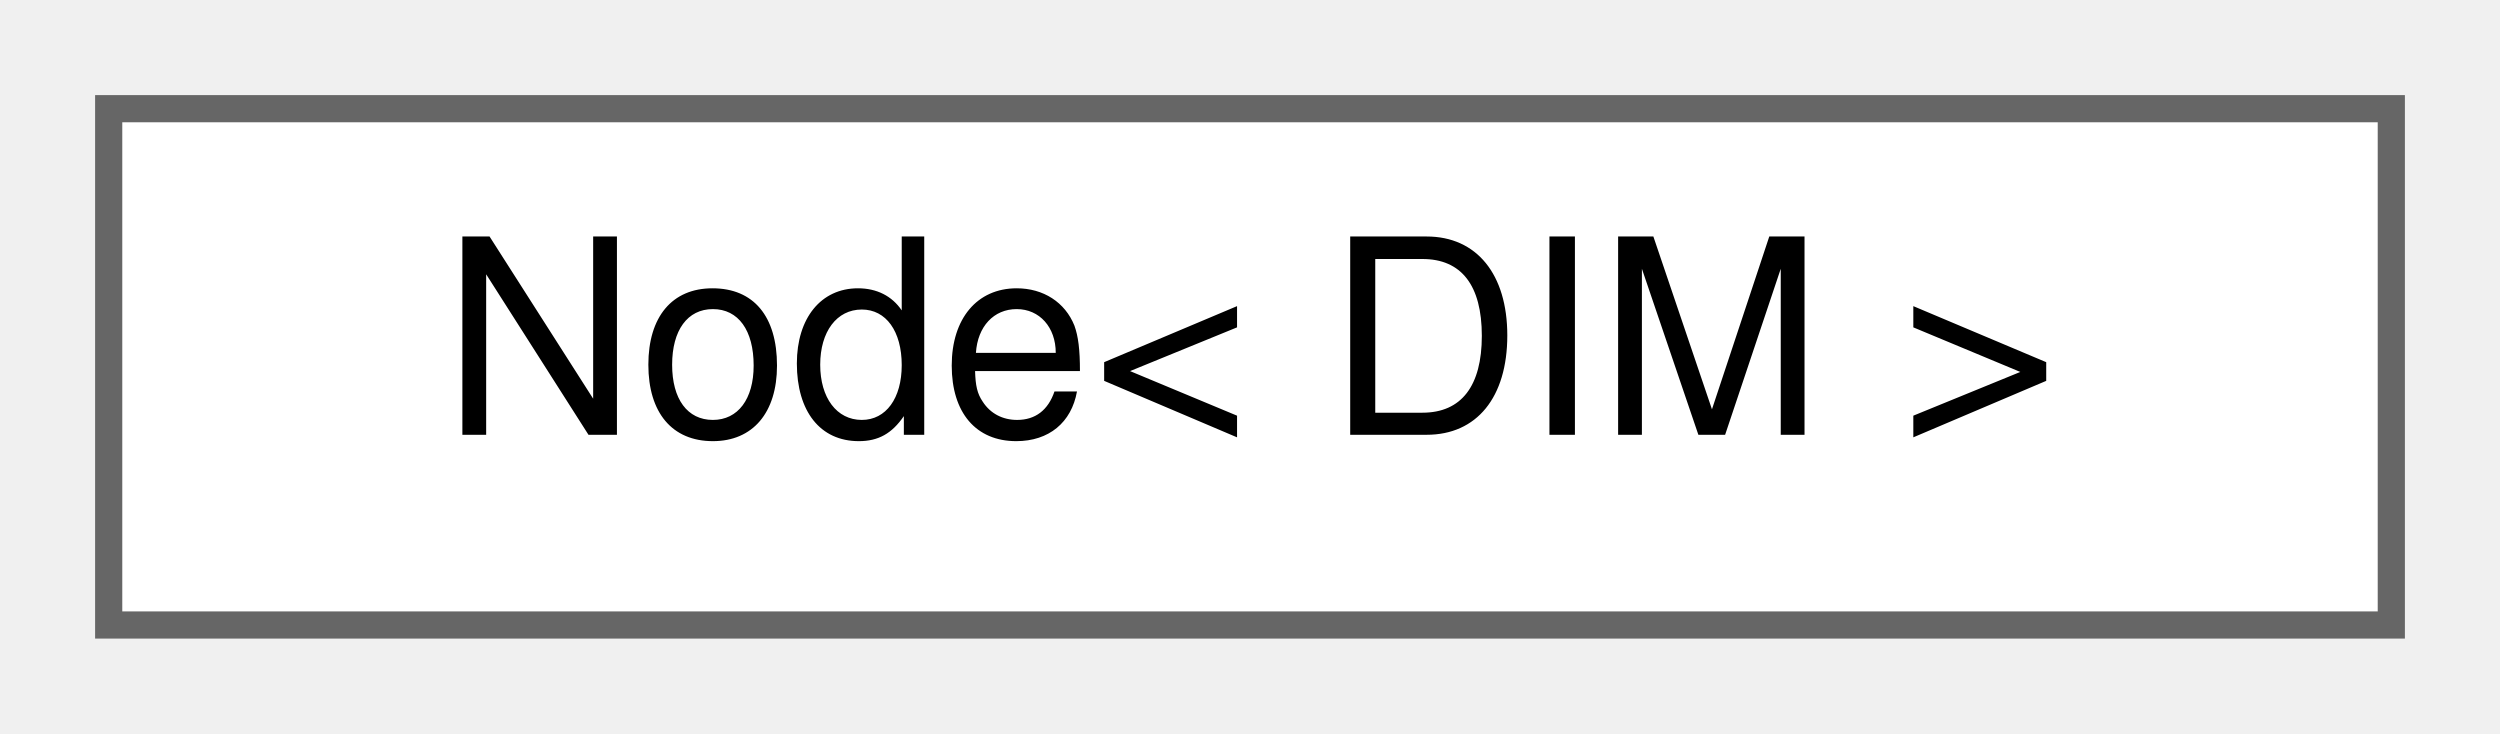
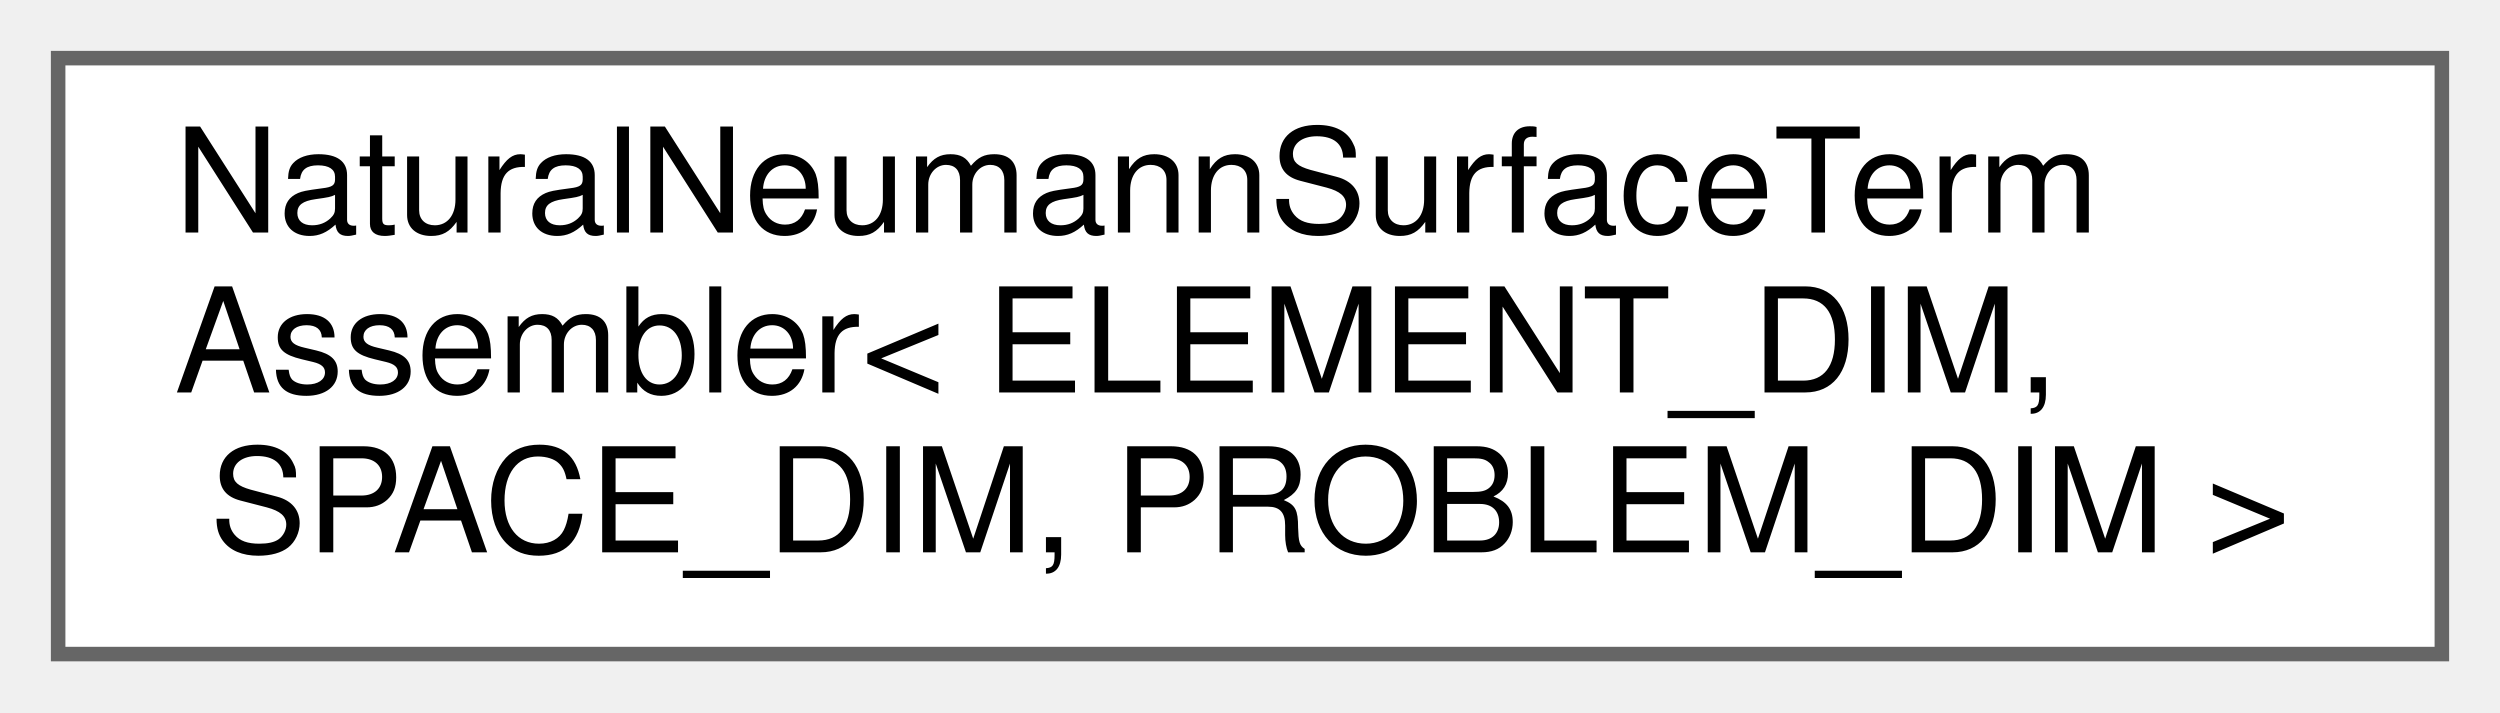
- <svg xmlns="http://www.w3.org/2000/svg" xmlns:xlink="http://www.w3.org/1999/xlink" width="92pt" height="27pt" viewBox="0.00 0.00 92.00 27.00">
-   <g id="graph0" class="graph" transform="scale(1 1) rotate(0) translate(4 23)">
+ <svg xmlns="http://www.w3.org/2000/svg" xmlns:xlink="http://www.w3.org/1999/xlink" width="172pt" height="49pt" viewBox="0.00 0.00 172.00 49.00">
+   <g id="graph0" class="graph" transform="scale(1 1) rotate(0) translate(4 45)">
    <g id="Node000000" class="node">
      <g id="a_Node000000">
-         <a xlink:href="classNode.html" target="_top" xlink:title=" ">
-           <polygon fill="white" stroke="#666666" points="84,-19 0,-19 0,0 84,0 84,-19" />
-           <text text-anchor="middle" x="42" y="-7" font-family="Helvetica,sans-Serif" font-size="10.00">Node&lt; DIM &gt;</text>
+         <a xlink:href="classNaturalNeumannSurfaceTermAssembler_3_01ELEMENT__DIM_00_01SPACE__DIM_00_01PROBLEM__DIM_01_4.html" target="_top" xlink:title=" ">
+           <polygon fill="white" stroke="#666666" points="164,-41 0,-41 0,0 164,0 164,-41" />
+           <text text-anchor="start" x="8" y="-29" font-family="Helvetica,sans-Serif" font-size="10.00">NaturalNeumannSurfaceTerm</text>
+           <text text-anchor="start" x="8" y="-18" font-family="Helvetica,sans-Serif" font-size="10.00">Assembler&lt; ELEMENT_DIM,</text>
+           <text text-anchor="middle" x="82" y="-7" font-family="Helvetica,sans-Serif" font-size="10.00"> SPACE_DIM, PROBLEM_DIM &gt;</text>
        </a>
      </g>
    </g>
  </g>
</svg>
